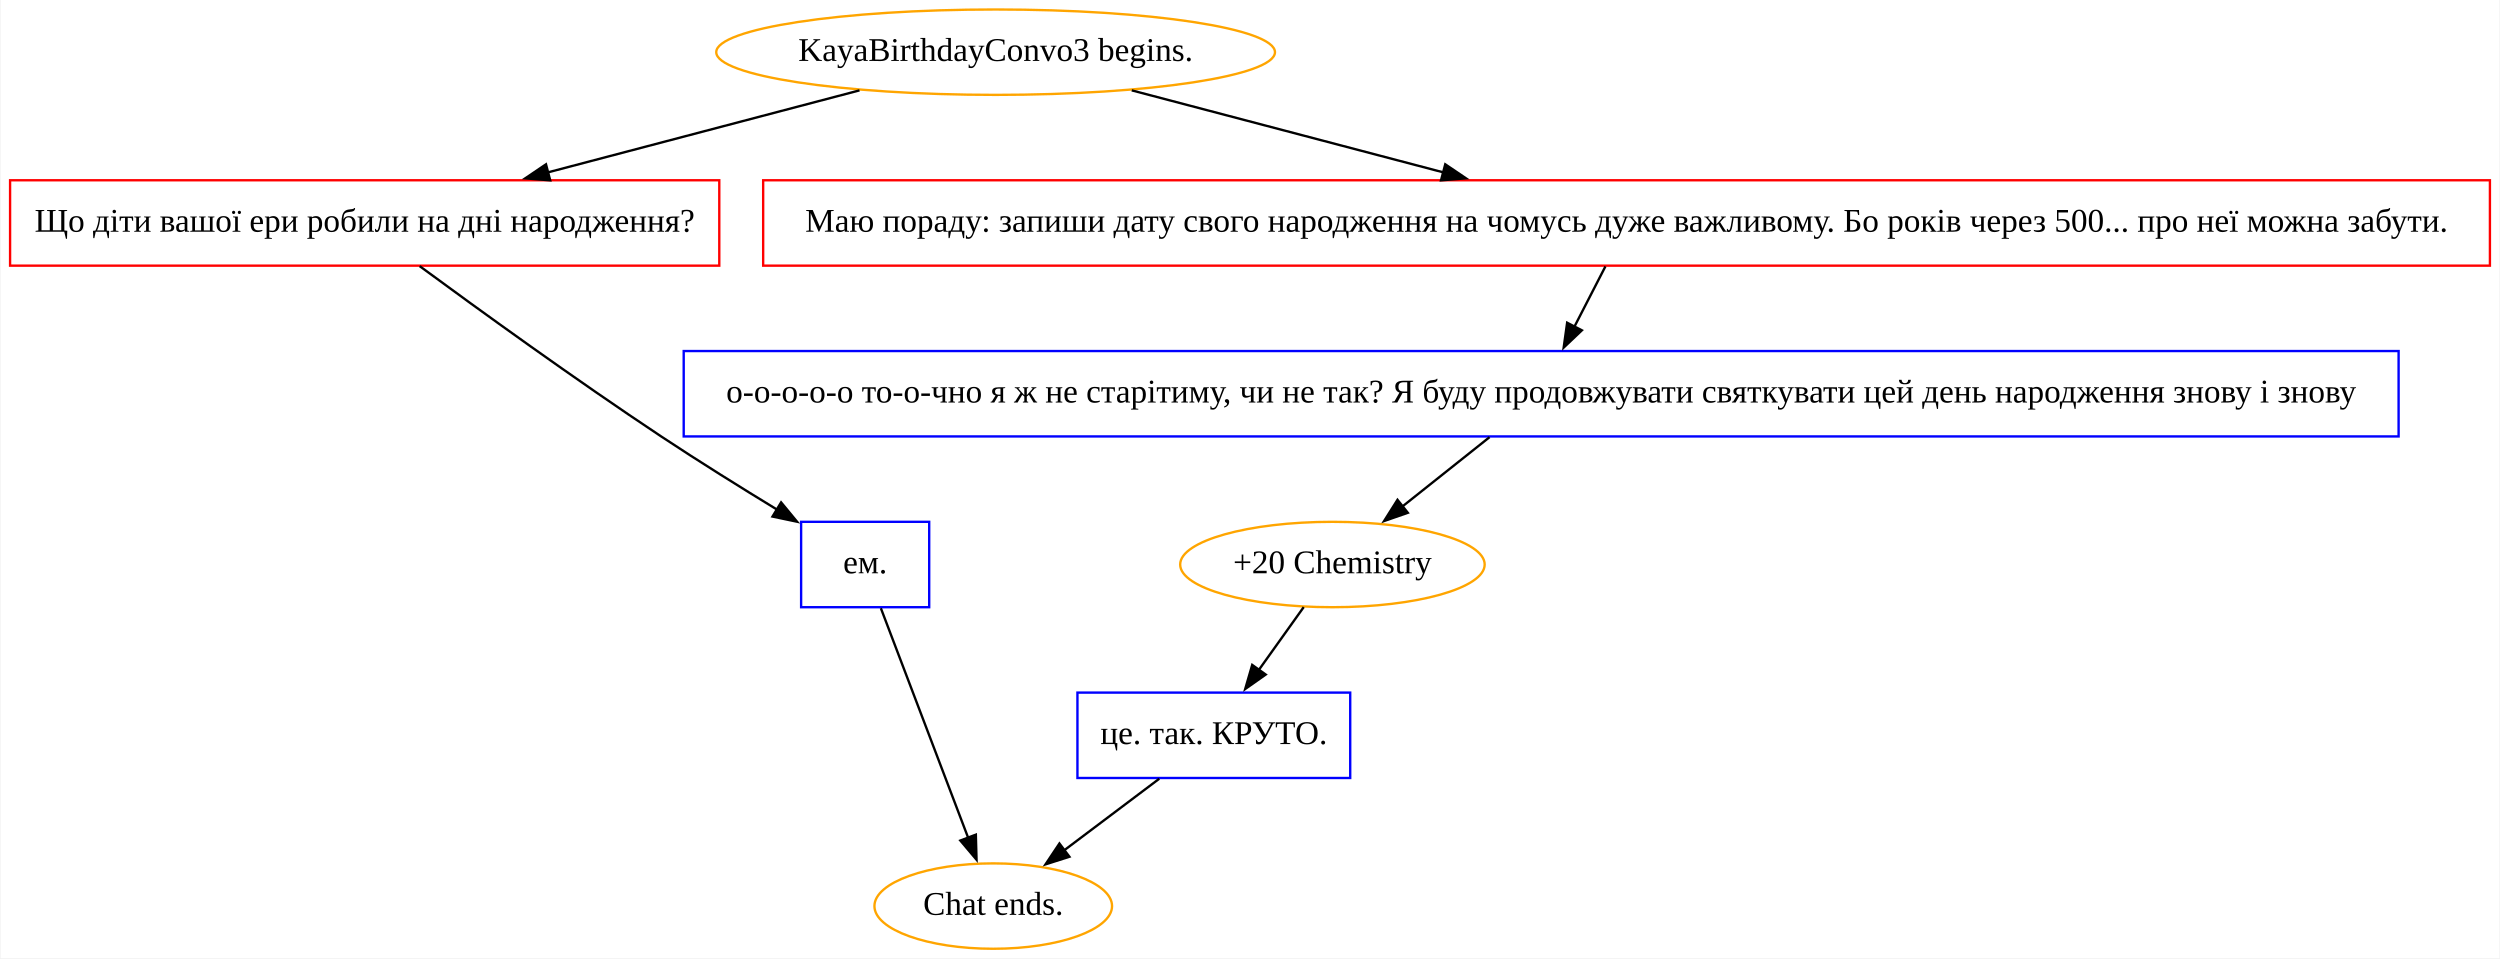
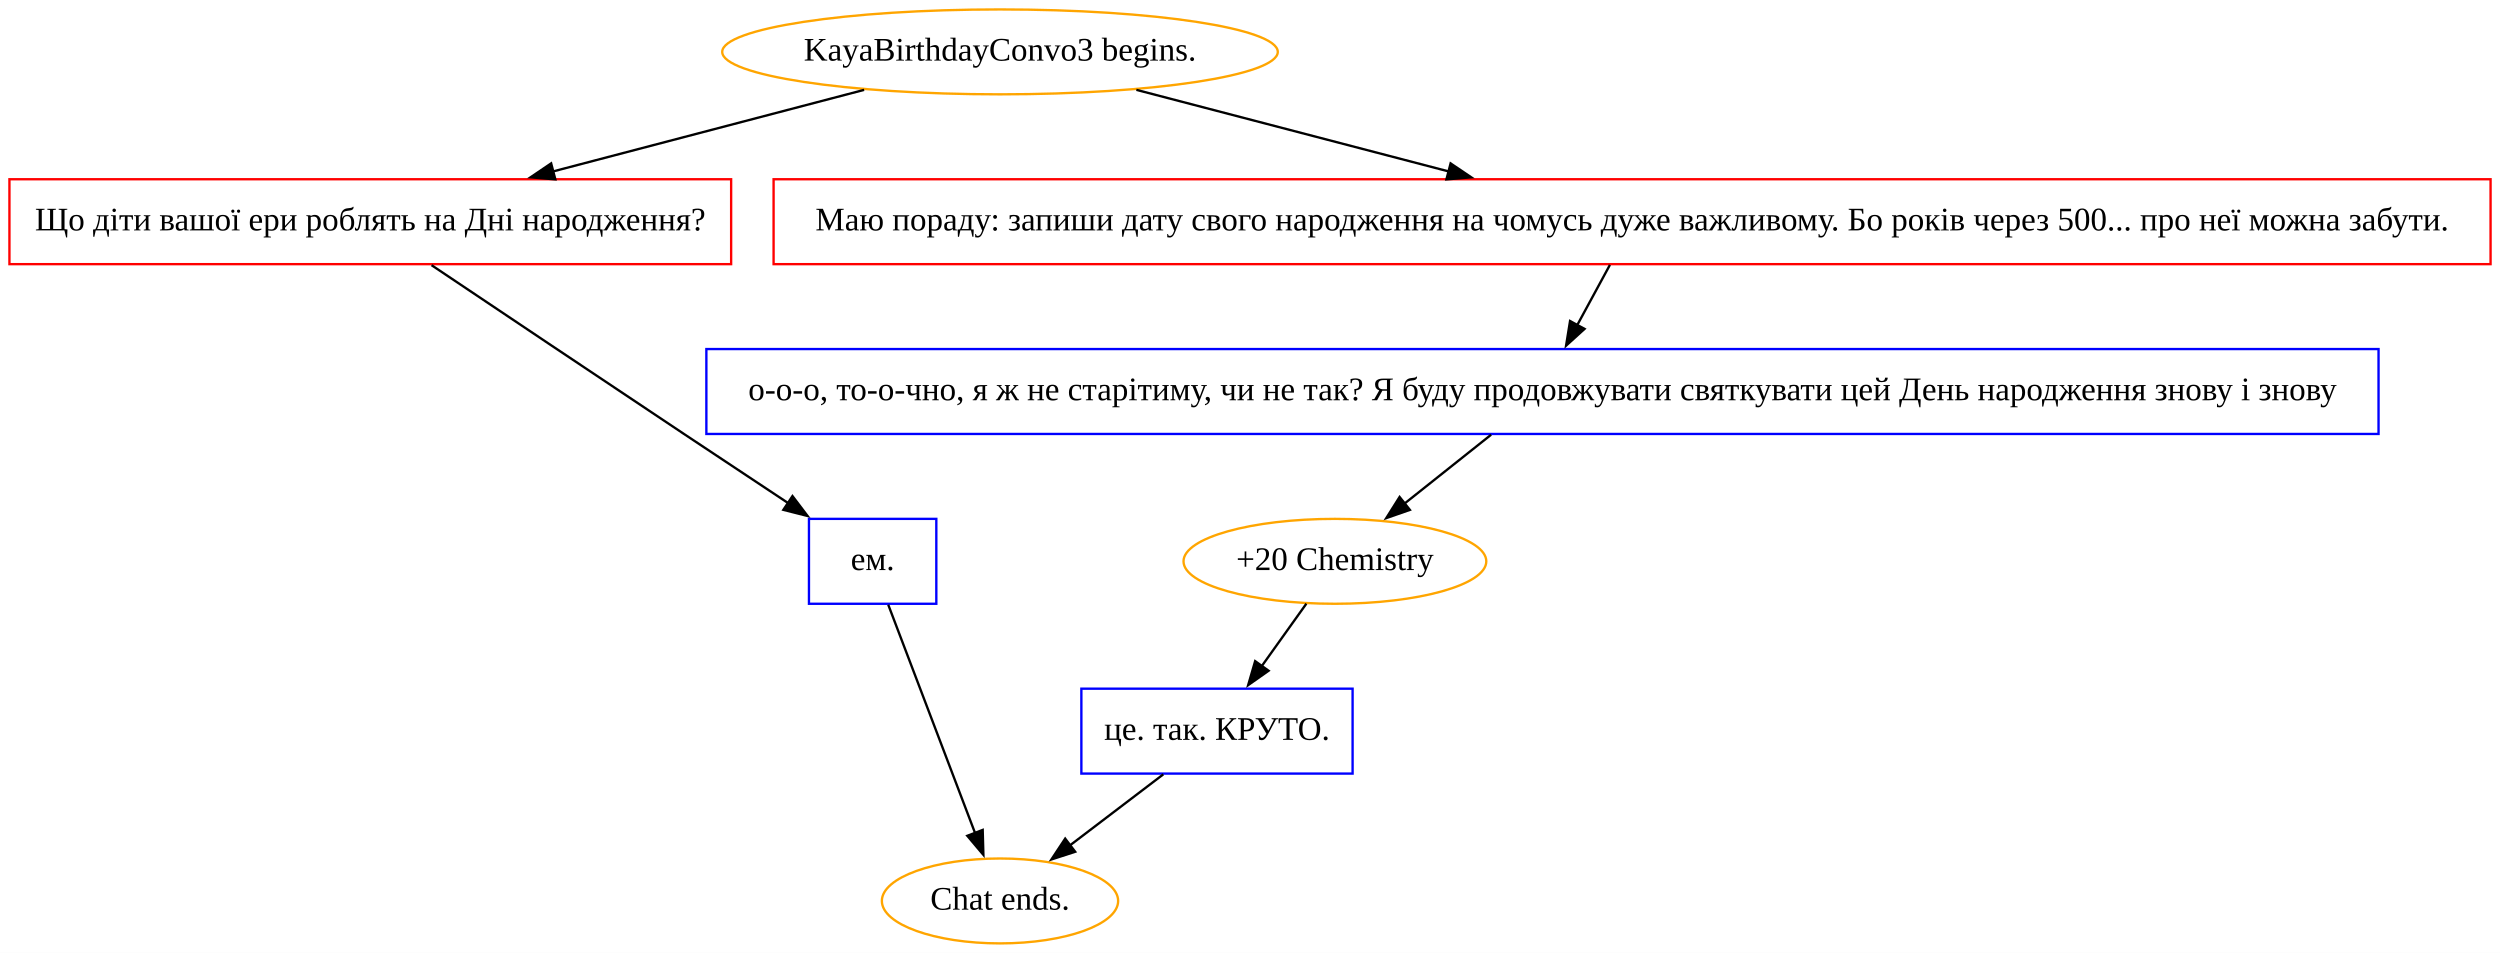
- <svg xmlns="http://www.w3.org/2000/svg" width="1054pt" height="404pt" viewBox="0.00 0.00 1053.50 404.00">
+ <svg xmlns="http://www.w3.org/2000/svg" width="1060pt" height="404pt" viewBox="0.00 0.00 1060.00 404.00">
  <g id="graph0" class="graph" transform="scale(1 1) rotate(0) translate(4 400)">
-     <polygon fill="white" stroke="none" points="-4,4 -4,-400 1049.5,-400 1049.5,4 -4,4" />
+     <polygon fill="white" stroke="none" points="-4,4 -4,-400 1056,-400 1056,4 -4,4" />
    <g id="node1" class="node">
-       <ellipse fill="none" stroke="orange" cx="415.5" cy="-378" rx="117.78" ry="18" />
-       <text text-anchor="middle" x="415.5" y="-374.3" font-family="Times New Roman,serif" font-size="14.00">KayaBirthdayConvo3 begins.</text>
+       <ellipse fill="none" stroke="orange" cx="420" cy="-378" rx="117.78" ry="18" />
+       <text text-anchor="middle" x="420" y="-374.3" font-family="Times New Roman,serif" font-size="14.00">KayaBirthdayConvo3 begins.</text>
    </g>
    <g id="node2" class="node">
-       <polygon fill="none" stroke="red" points="299,-324 0,-324 0,-288 299,-288 299,-324" />
-       <text text-anchor="middle" x="149.5" y="-302.3" font-family="Times New Roman,serif" font-size="14.00">Що діти вашої ери робили на дні народження?</text>
+       <polygon fill="none" stroke="red" points="306,-324 0,-324 0,-288 306,-288 306,-324" />
+       <text text-anchor="middle" x="153" y="-302.3" font-family="Times New Roman,serif" font-size="14.00">Що діти вашої ери роблять на Дні народження?</text>
    </g>
    <g id="edge1" class="edge">
-       <path fill="none" stroke="black" d="M358.11,-361.9C319.69,-351.79 268.68,-338.36 226.71,-327.32" />
-       <polygon fill="black" stroke="black" points="227.72,-323.97 217.16,-324.8 225.94,-330.73 227.72,-323.97" />
+       <path fill="none" stroke="black" d="M362.39,-361.9C323.83,-351.79 272.63,-338.36 230.5,-327.32" />
+       <polygon fill="black" stroke="black" points="231.47,-323.95 220.91,-324.8 229.69,-330.73 231.47,-323.95" />
    </g>
    <g id="node3" class="node">
-       <polygon fill="none" stroke="red" points="1045.5,-324 317.5,-324 317.5,-288 1045.5,-288 1045.5,-324" />
-       <text text-anchor="middle" x="681.5" y="-302.3" font-family="Times New Roman,serif" font-size="14.00">Маю пораду: запиши дату свого народження на чомусь дуже важливому. Бо років через 500... про неї можна забути.</text>
+       <polygon fill="none" stroke="red" points="1052,-324 324,-324 324,-288 1052,-288 1052,-324" />
+       <text text-anchor="middle" x="688" y="-302.3" font-family="Times New Roman,serif" font-size="14.00">Маю пораду: запиши дату свого народження на чомусь дуже важливому. Бо років через 500... про неї можна забути.</text>
    </g>
    <g id="edge2" class="edge">
-       <path fill="none" stroke="black" d="M472.89,-361.9C511.31,-351.79 562.32,-338.36 604.29,-327.32" />
-       <polygon fill="black" stroke="black" points="605.06,-330.73 613.84,-324.8 603.28,-323.97 605.06,-330.73" />
+       <path fill="none" stroke="black" d="M477.82,-361.9C516.53,-351.79 567.93,-338.36 610.21,-327.32" />
+       <polygon fill="black" stroke="black" points="611.05,-330.72 619.84,-324.8 609.28,-323.94 611.05,-330.72" />
    </g>
    <g id="node4" class="node">
-       <polygon fill="none" stroke="blue" points="387.5,-180 333.5,-180 333.5,-144 387.5,-144 387.5,-180" />
-       <text text-anchor="middle" x="360.5" y="-158.3" font-family="Times New Roman,serif" font-size="14.00">ем.</text>
+       <polygon fill="none" stroke="blue" points="393,-180 339,-180 339,-144 393,-144 393,-180" />
+       <text text-anchor="middle" x="366" y="-158.3" font-family="Times New Roman,serif" font-size="14.00">ем.</text>
    </g>
    <g id="edge3" class="edge">
-       <path fill="none" stroke="black" d="M172.68,-287.8C197.53,-269.52 238.31,-240 274.5,-216 290.33,-205.51 308.15,-194.41 323.45,-185.09" />
-       <polygon fill="black" stroke="black" points="325.06,-188.21 331.8,-180.04 321.43,-182.22 325.06,-188.21" />
+       <path fill="none" stroke="black" d="M178.97,-287.57C205.76,-269.6 248.77,-240.79 286,-216 300.53,-206.32 316.58,-195.68 330.46,-186.5" />
+       <polygon fill="black" stroke="black" points="332.01,-189.67 338.41,-181.23 328.14,-183.83 332.01,-189.67" />
    </g>
    <g id="node5" class="node">
-       <polygon fill="none" stroke="blue" points="1007,-252 284,-252 284,-216 1007,-216 1007,-252" />
-       <text text-anchor="middle" x="645.5" y="-230.3" font-family="Times New Roman,serif" font-size="14.00">о-о-о-о-о то-о-чно я ж не старітиму, чи не так? Я буду продовжувати святкувати цей день народження знову і знову</text>
+       <polygon fill="none" stroke="blue" points="1004.5,-252 295.5,-252 295.5,-216 1004.5,-216 1004.5,-252" />
+       <text text-anchor="middle" x="650" y="-230.3" font-family="Times New Roman,serif" font-size="14.00">о-о-о, то-о-чно, я ж не старітиму, чи не так? Я буду продовжувати святкувати цей День народження знову і знову</text>
    </g>
    <g id="edge4" class="edge">
-       <path fill="none" stroke="black" d="M672.6,-287.7C668.63,-279.98 663.87,-270.71 659.44,-262.11" />
-       <polygon fill="black" stroke="black" points="662.67,-260.74 654.99,-253.45 656.45,-263.94 662.67,-260.74" />
+       <path fill="none" stroke="black" d="M678.61,-287.7C674.42,-279.98 669.39,-270.71 664.72,-262.11" />
+       <polygon fill="black" stroke="black" points="667.85,-260.55 660.01,-253.43 661.7,-263.89 667.85,-260.55" />
    </g>
    <g id="node6" class="node">
-       <ellipse fill="none" stroke="orange" cx="414.5" cy="-18" rx="50.09" ry="18" />
-       <text text-anchor="middle" x="414.5" y="-14.3" font-family="Times New Roman,serif" font-size="14.00">Chat ends.</text>
+       <ellipse fill="none" stroke="orange" cx="420" cy="-18" rx="50.09" ry="18" />
+       <text text-anchor="middle" x="420" y="-14.3" font-family="Times New Roman,serif" font-size="14.00">Chat ends.</text>
    </g>
    <g id="edge5" class="edge">
-       <path fill="none" stroke="black" d="M367.12,-143.59C376.32,-119.4 393.07,-75.36 403.98,-46.65" />
-       <polygon fill="black" stroke="black" points="407.17,-48.12 407.46,-37.53 400.63,-45.63 407.17,-48.12" />
+       <path fill="none" stroke="black" d="M372.62,-143.59C381.82,-119.4 398.57,-75.36 409.48,-46.65" />
+       <polygon fill="black" stroke="black" points="412.67,-48.12 412.96,-37.53 406.13,-45.63 412.67,-48.12" />
    </g>
    <g id="node7" class="node">
-       <ellipse fill="none" stroke="orange" cx="557.5" cy="-162" rx="64.19" ry="18" />
-       <text text-anchor="middle" x="557.5" y="-158.3" font-family="Times New Roman,serif" font-size="14.00">+20 Chemistry</text>
+       <ellipse fill="none" stroke="orange" cx="562" cy="-162" rx="64.19" ry="18" />
+       <text text-anchor="middle" x="562" y="-158.3" font-family="Times New Roman,serif" font-size="14.00">+20 Chemistry</text>
    </g>
    <g id="edge6" class="edge">
-       <path fill="none" stroke="black" d="M623.75,-215.7C612.63,-206.86 598.95,-195.97 586.91,-186.4" />
-       <polygon fill="black" stroke="black" points="589.29,-183.81 579.28,-180.33 584.93,-189.29 589.29,-183.81" />
+       <path fill="none" stroke="black" d="M628.25,-215.7C617.13,-206.86 603.45,-195.97 591.41,-186.4" />
+       <polygon fill="black" stroke="black" points="593.79,-183.81 583.78,-180.33 589.43,-189.29 593.79,-183.81" />
    </g>
    <g id="node8" class="node">
-       <polygon fill="none" stroke="blue" points="565,-108 450,-108 450,-72 565,-72 565,-108" />
-       <text text-anchor="middle" x="507.5" y="-86.3" font-family="Times New Roman,serif" font-size="14.00">це. так. КРУТО.</text>
+       <polygon fill="none" stroke="blue" points="569.5,-108 454.5,-108 454.5,-72 569.5,-72 569.5,-108" />
+       <text text-anchor="middle" x="512" y="-86.3" font-family="Times New Roman,serif" font-size="14.00">це. так. КРУТО.</text>
    </g>
    <g id="edge7" class="edge">
-       <path fill="none" stroke="black" d="M545.4,-144.05C539.71,-136.09 532.79,-126.41 526.44,-117.51" />
-       <polygon fill="black" stroke="black" points="529.38,-115.61 520.72,-109.51 523.68,-119.68 529.38,-115.61" />
+       <path fill="none" stroke="black" d="M549.9,-144.05C544.21,-136.09 537.29,-126.41 530.94,-117.51" />
+       <polygon fill="black" stroke="black" points="533.88,-115.61 525.22,-109.51 528.18,-119.68 533.88,-115.61" />
    </g>
    <g id="edge8" class="edge">
-       <path fill="none" stroke="black" d="M484.51,-71.7C472.39,-62.57 457.38,-51.28 444.37,-41.48" />
-       <polygon fill="black" stroke="black" points="446.62,-38.8 436.53,-35.58 442.41,-44.39 446.62,-38.8" />
+       <path fill="none" stroke="black" d="M489.26,-71.7C477.27,-62.57 462.42,-51.28 449.55,-41.48" />
+       <polygon fill="black" stroke="black" points="451.88,-38.86 441.8,-35.59 447.64,-44.43 451.88,-38.86" />
    </g>
  </g>
</svg>
